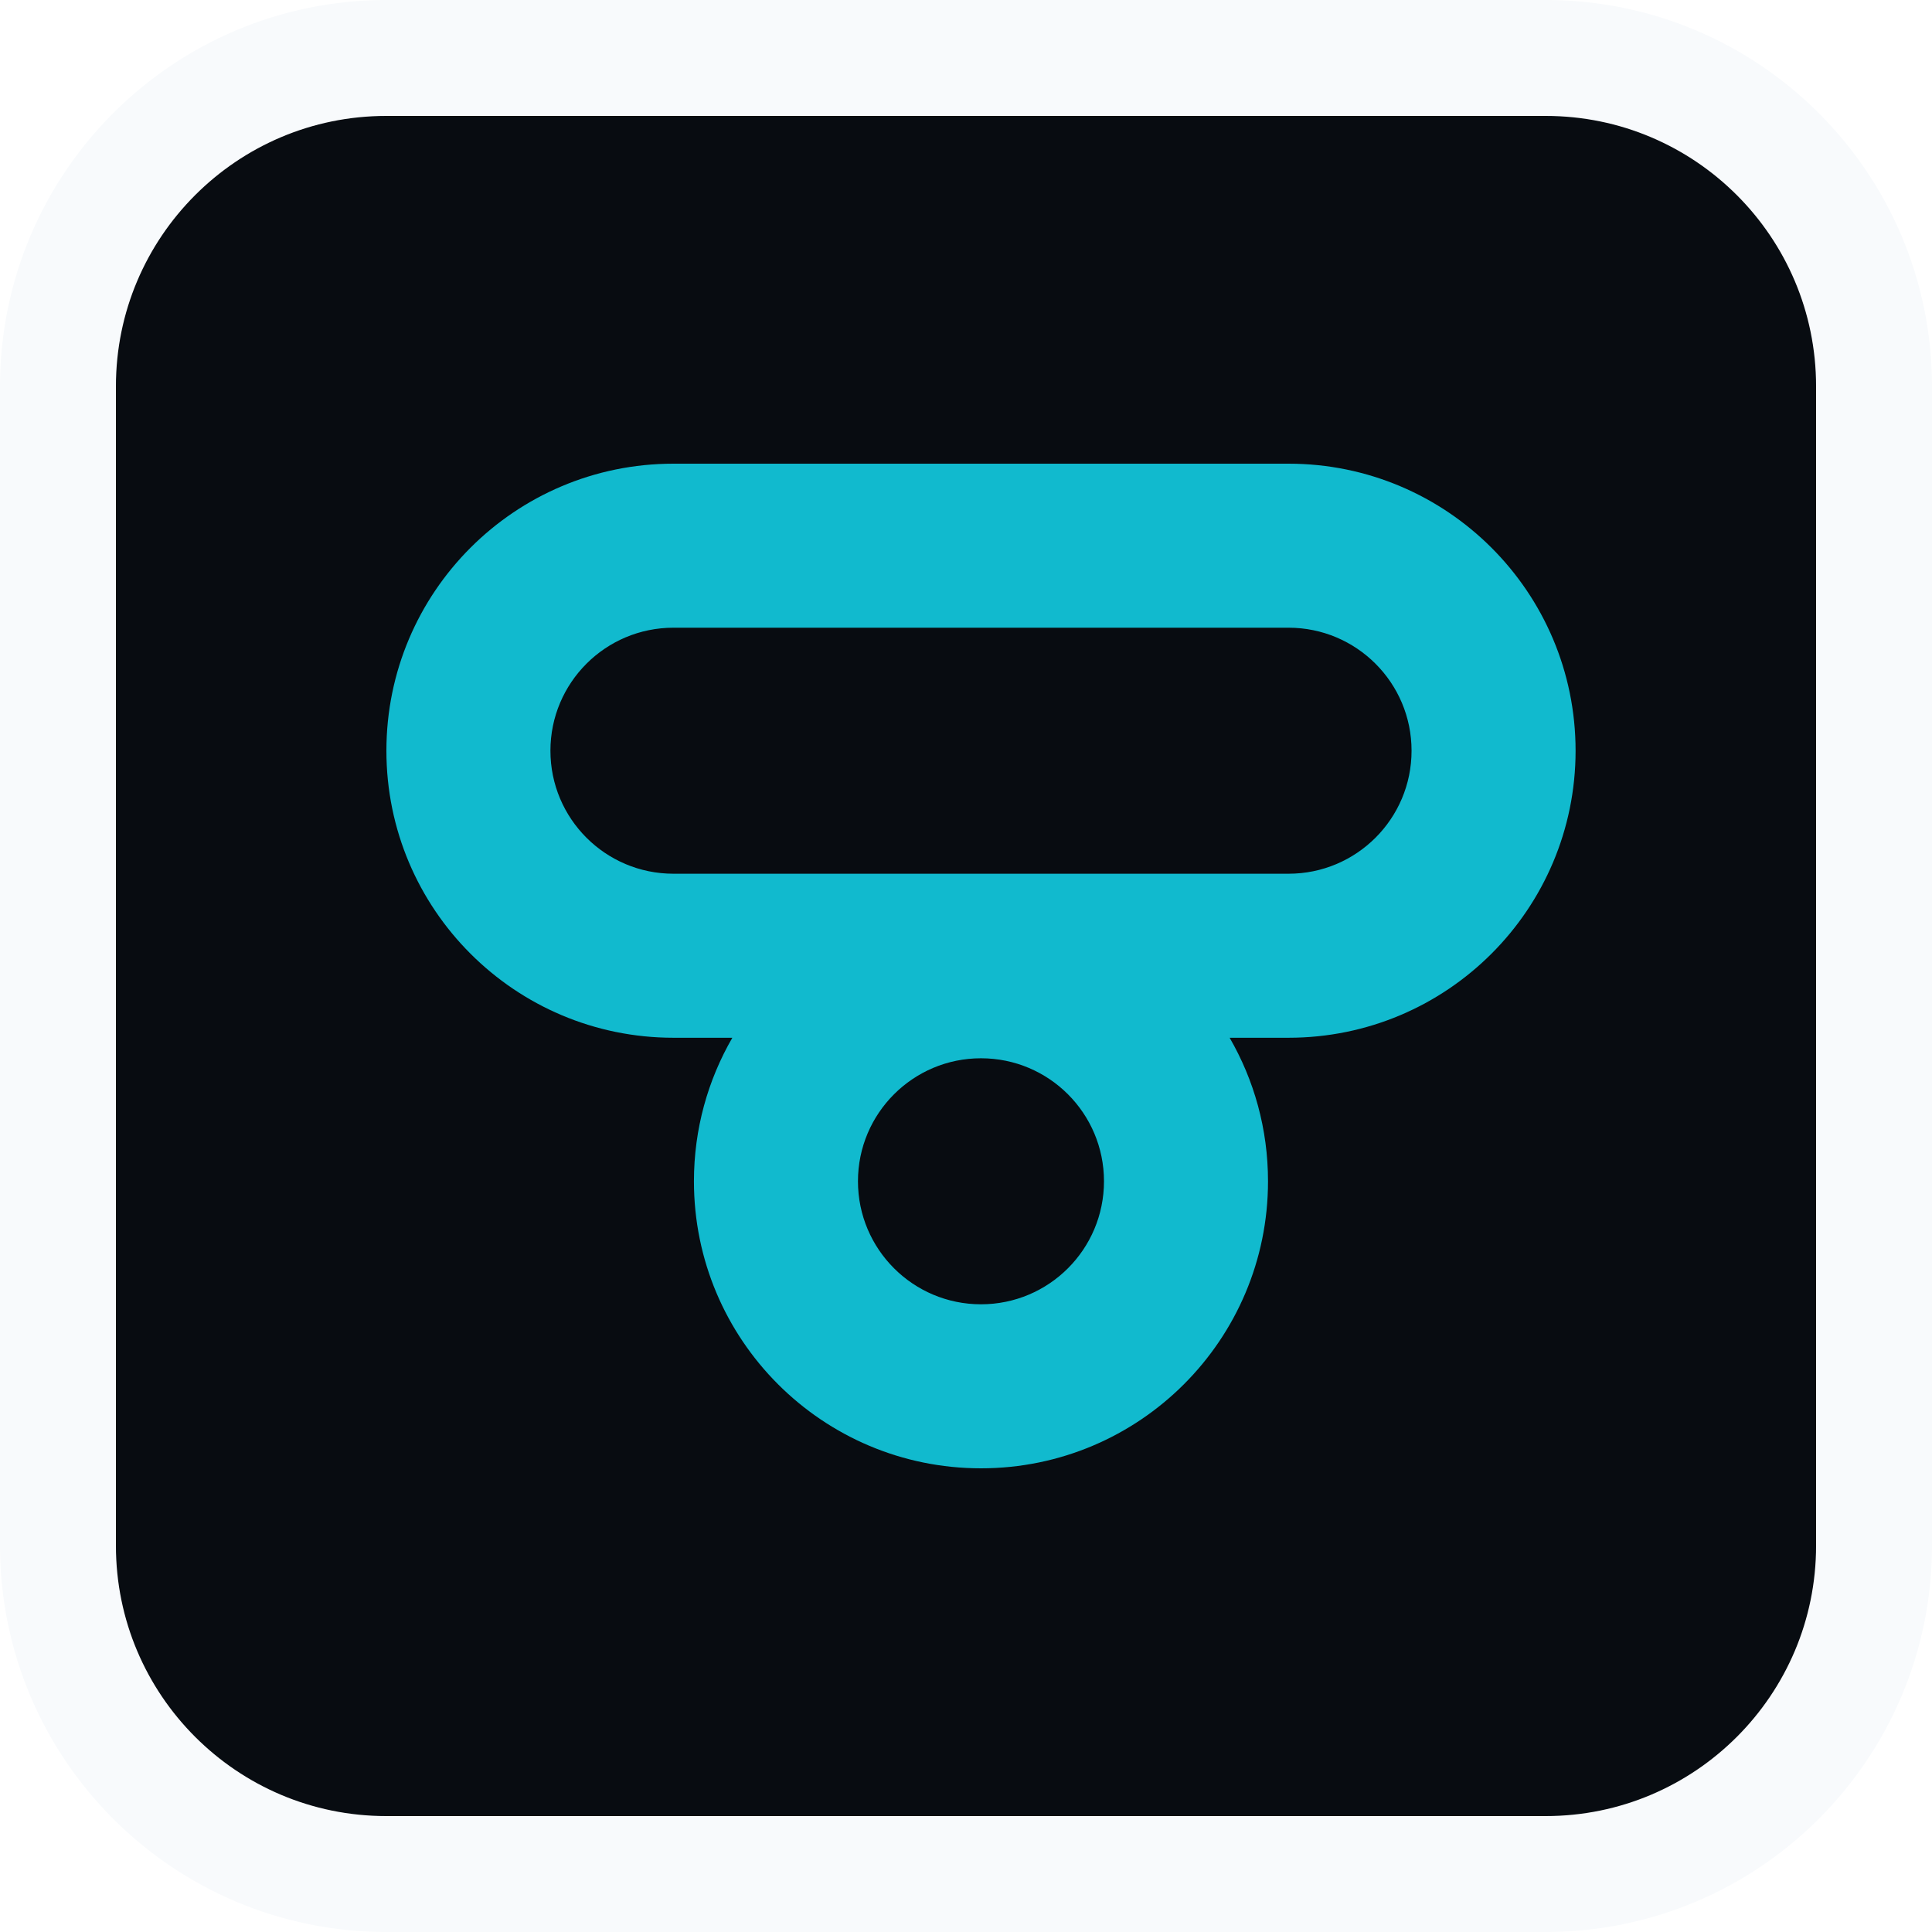
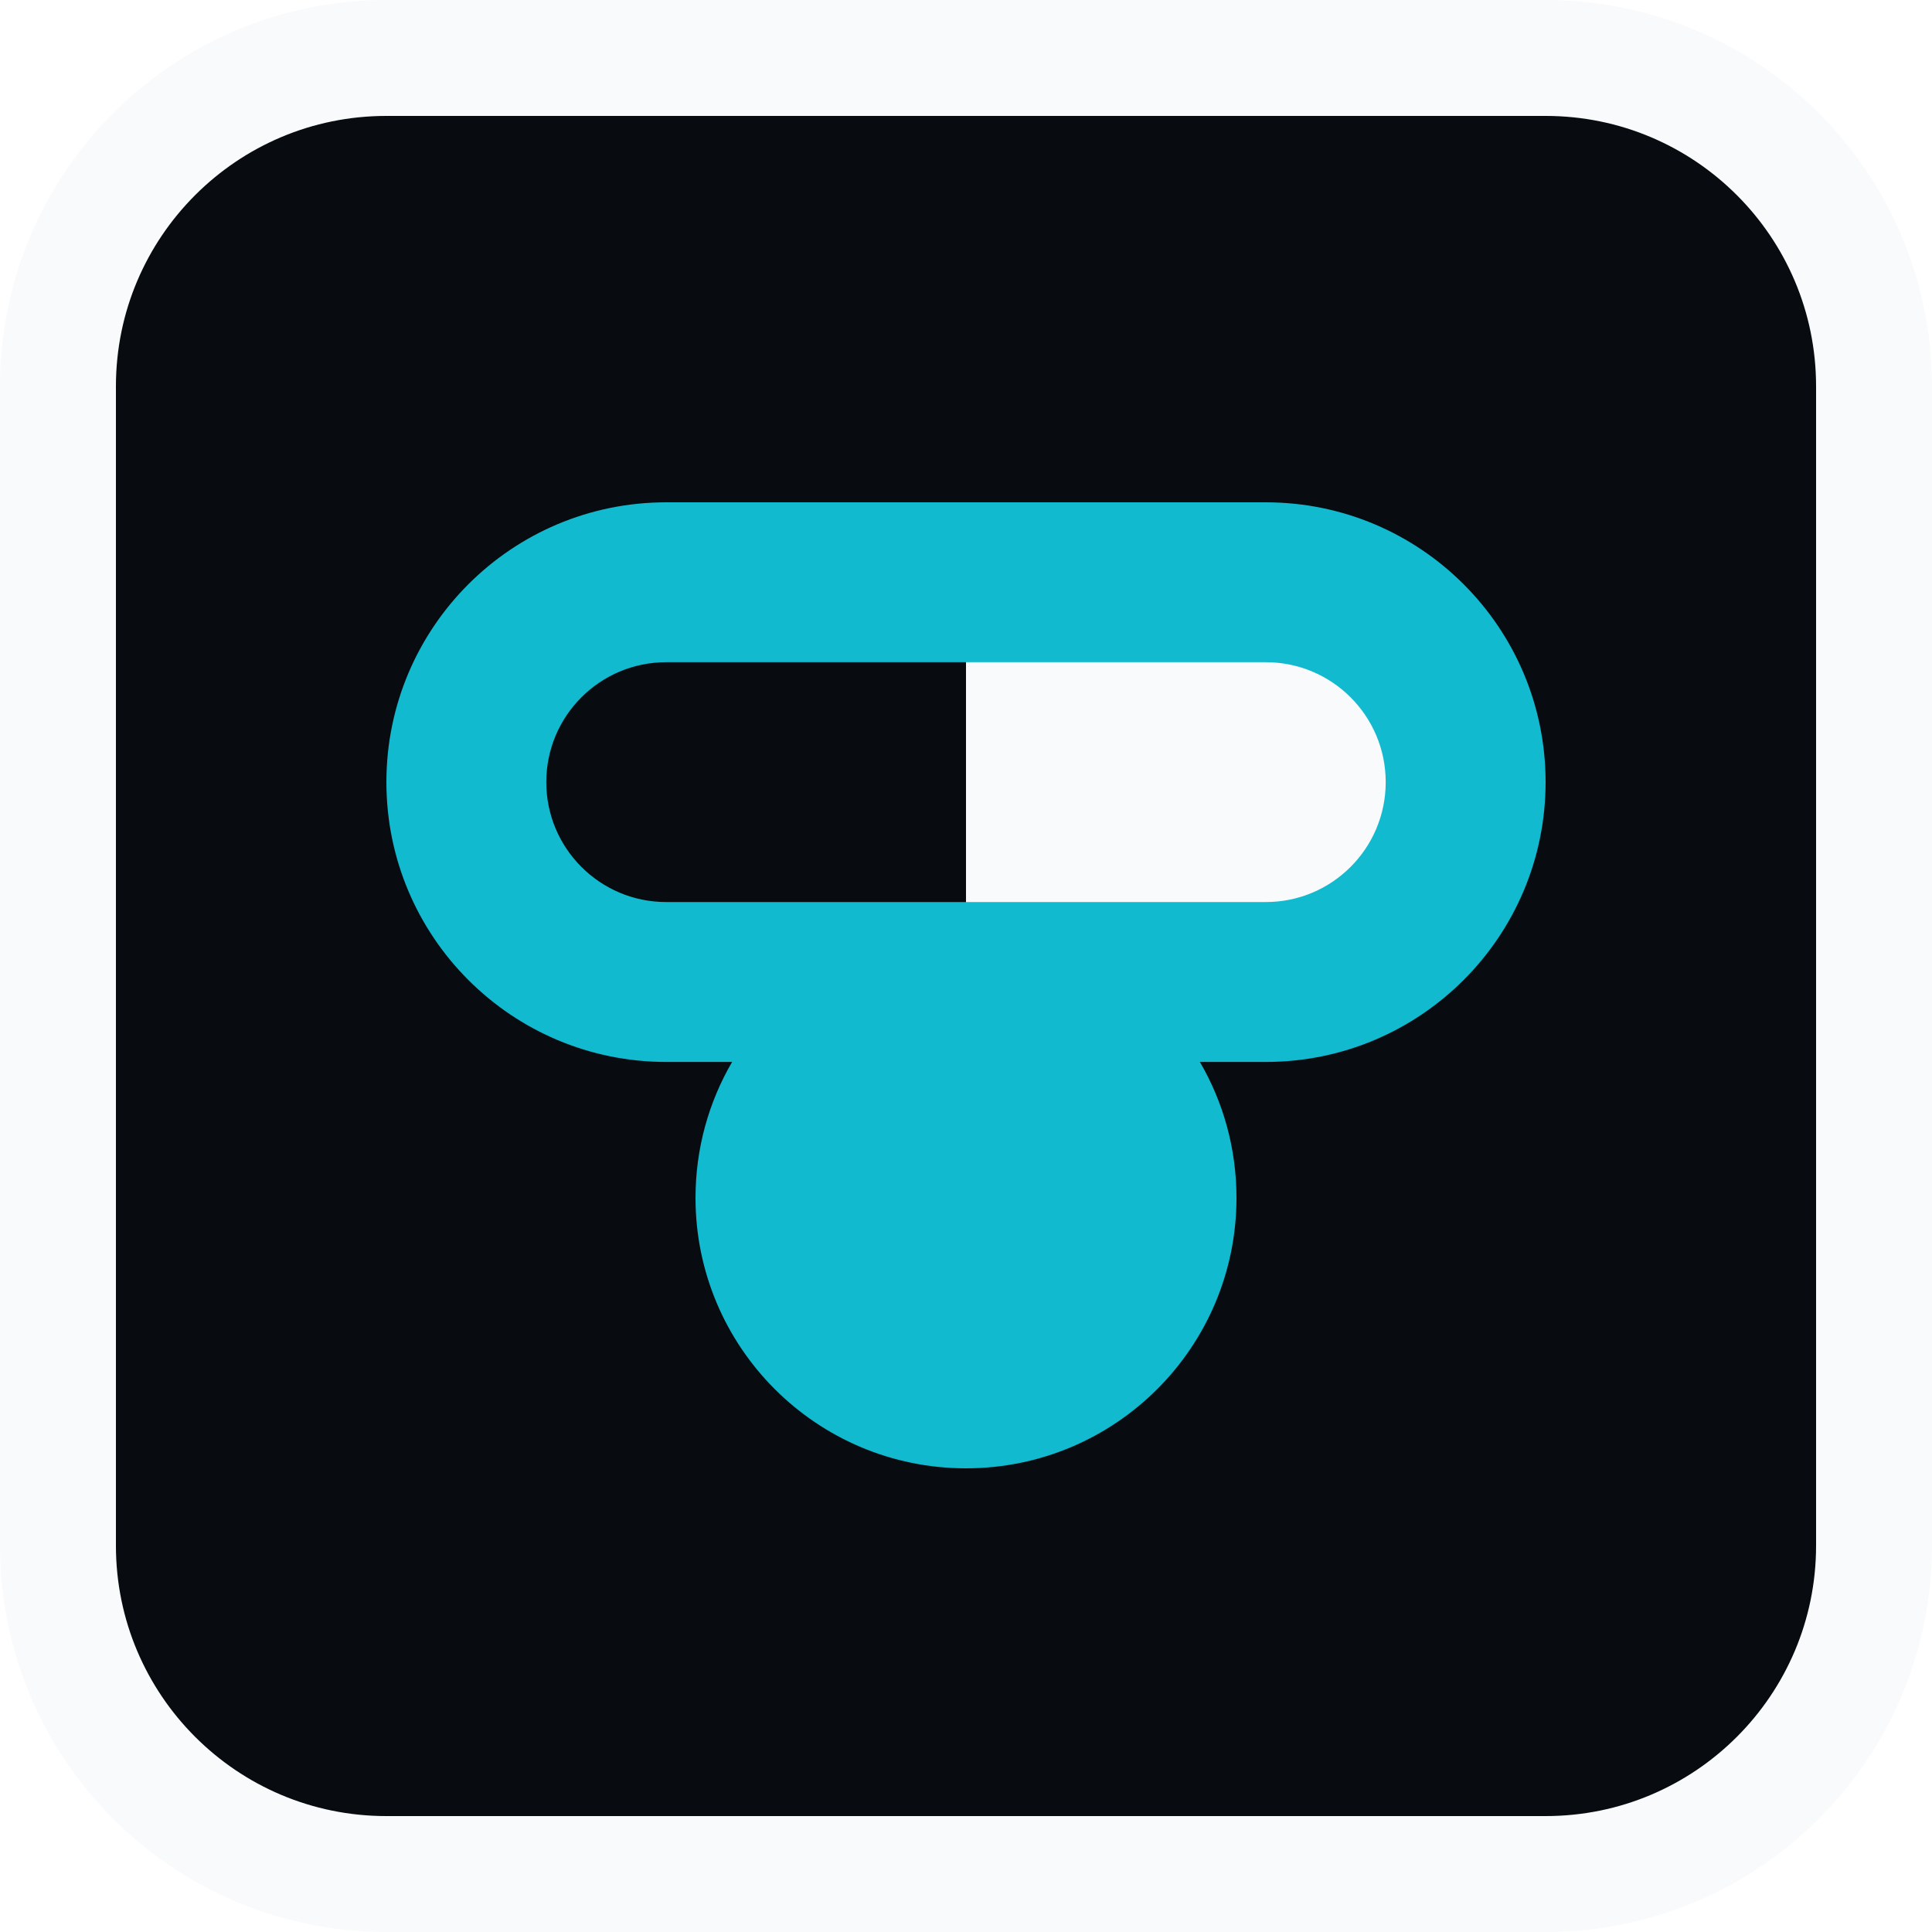
<svg xmlns="http://www.w3.org/2000/svg" width="50" height="50" viewBox="0 0 50 50" fill="none">
  <rect x="1.5" y="1.5" width="47" height="47" rx="8.5" fill="#080C11" stroke="#F8FAFC" stroke-width="3" />
-   <path fill-rule="evenodd" clip-rule="evenodd" d="M28.571 30.571C28.571 32.33 27.146 33.755 25.388 33.755C23.63 33.755 22.204 32.33 22.204 30.571C22.204 28.813 23.63 27.388 25.388 27.388C27.146 27.388 28.571 28.813 28.571 30.571ZM25.388 38C29.49 38 32.816 34.674 32.816 30.571C32.816 29.218 32.455 27.95 31.823 26.857L33.347 26.857C37.45 26.857 40.776 23.531 40.776 19.429C40.776 15.326 37.45 12 33.347 12L17.429 12C13.326 12 10 15.326 10 19.429C10 23.531 13.326 26.857 17.429 26.857L18.953 26.857C18.321 27.95 17.959 29.218 17.959 30.571C17.959 34.674 21.285 38 25.388 38ZM17.429 22.612C15.67 22.612 14.245 21.187 14.245 19.429C14.245 17.67 15.67 16.245 17.429 16.245L33.347 16.245C35.105 16.245 36.531 17.67 36.531 19.429C36.531 21.187 35.105 22.612 33.347 22.612L17.429 22.612Z" fill="#11BACE" />
+   <path d="M29 15H25V26H29V25.4C29.75 25.784 30.6 26 31.5 26C34.538 26 37 23.538 37 20.5C37 17.462 34.538 15 31.5 15C30.6 15 29.75 15.216 29 15.6V15Z" fill="#F8FAFC" />
+   <path fill-rule="evenodd" clip-rule="evenodd" d="M32 31C32 34.866 28.866 38 25 38C21.134 38 18 34.866 18 31C18 29.718 18.345 28.516 18.947 27.483L17.241 27.483C13.242 27.483 10 24.241 10 20.241C10 16.242 13.242 13 17.241 13L32.759 13C36.758 13 40 16.242 40 20.241C40 24.241 36.758 27.483 32.759 27.483L31.053 27.483C31.655 28.516 32 29.718 32 31ZM17.241 23.345C15.527 23.345 14.138 21.955 14.138 20.241C14.138 18.527 15.527 17.138 17.241 17.138L32.759 17.138C34.473 17.138 35.862 18.527 35.862 20.241C35.862 21.955 34.473 23.345 32.759 23.345L17.241 23.345Z" fill="#11BACE" />
</svg>
